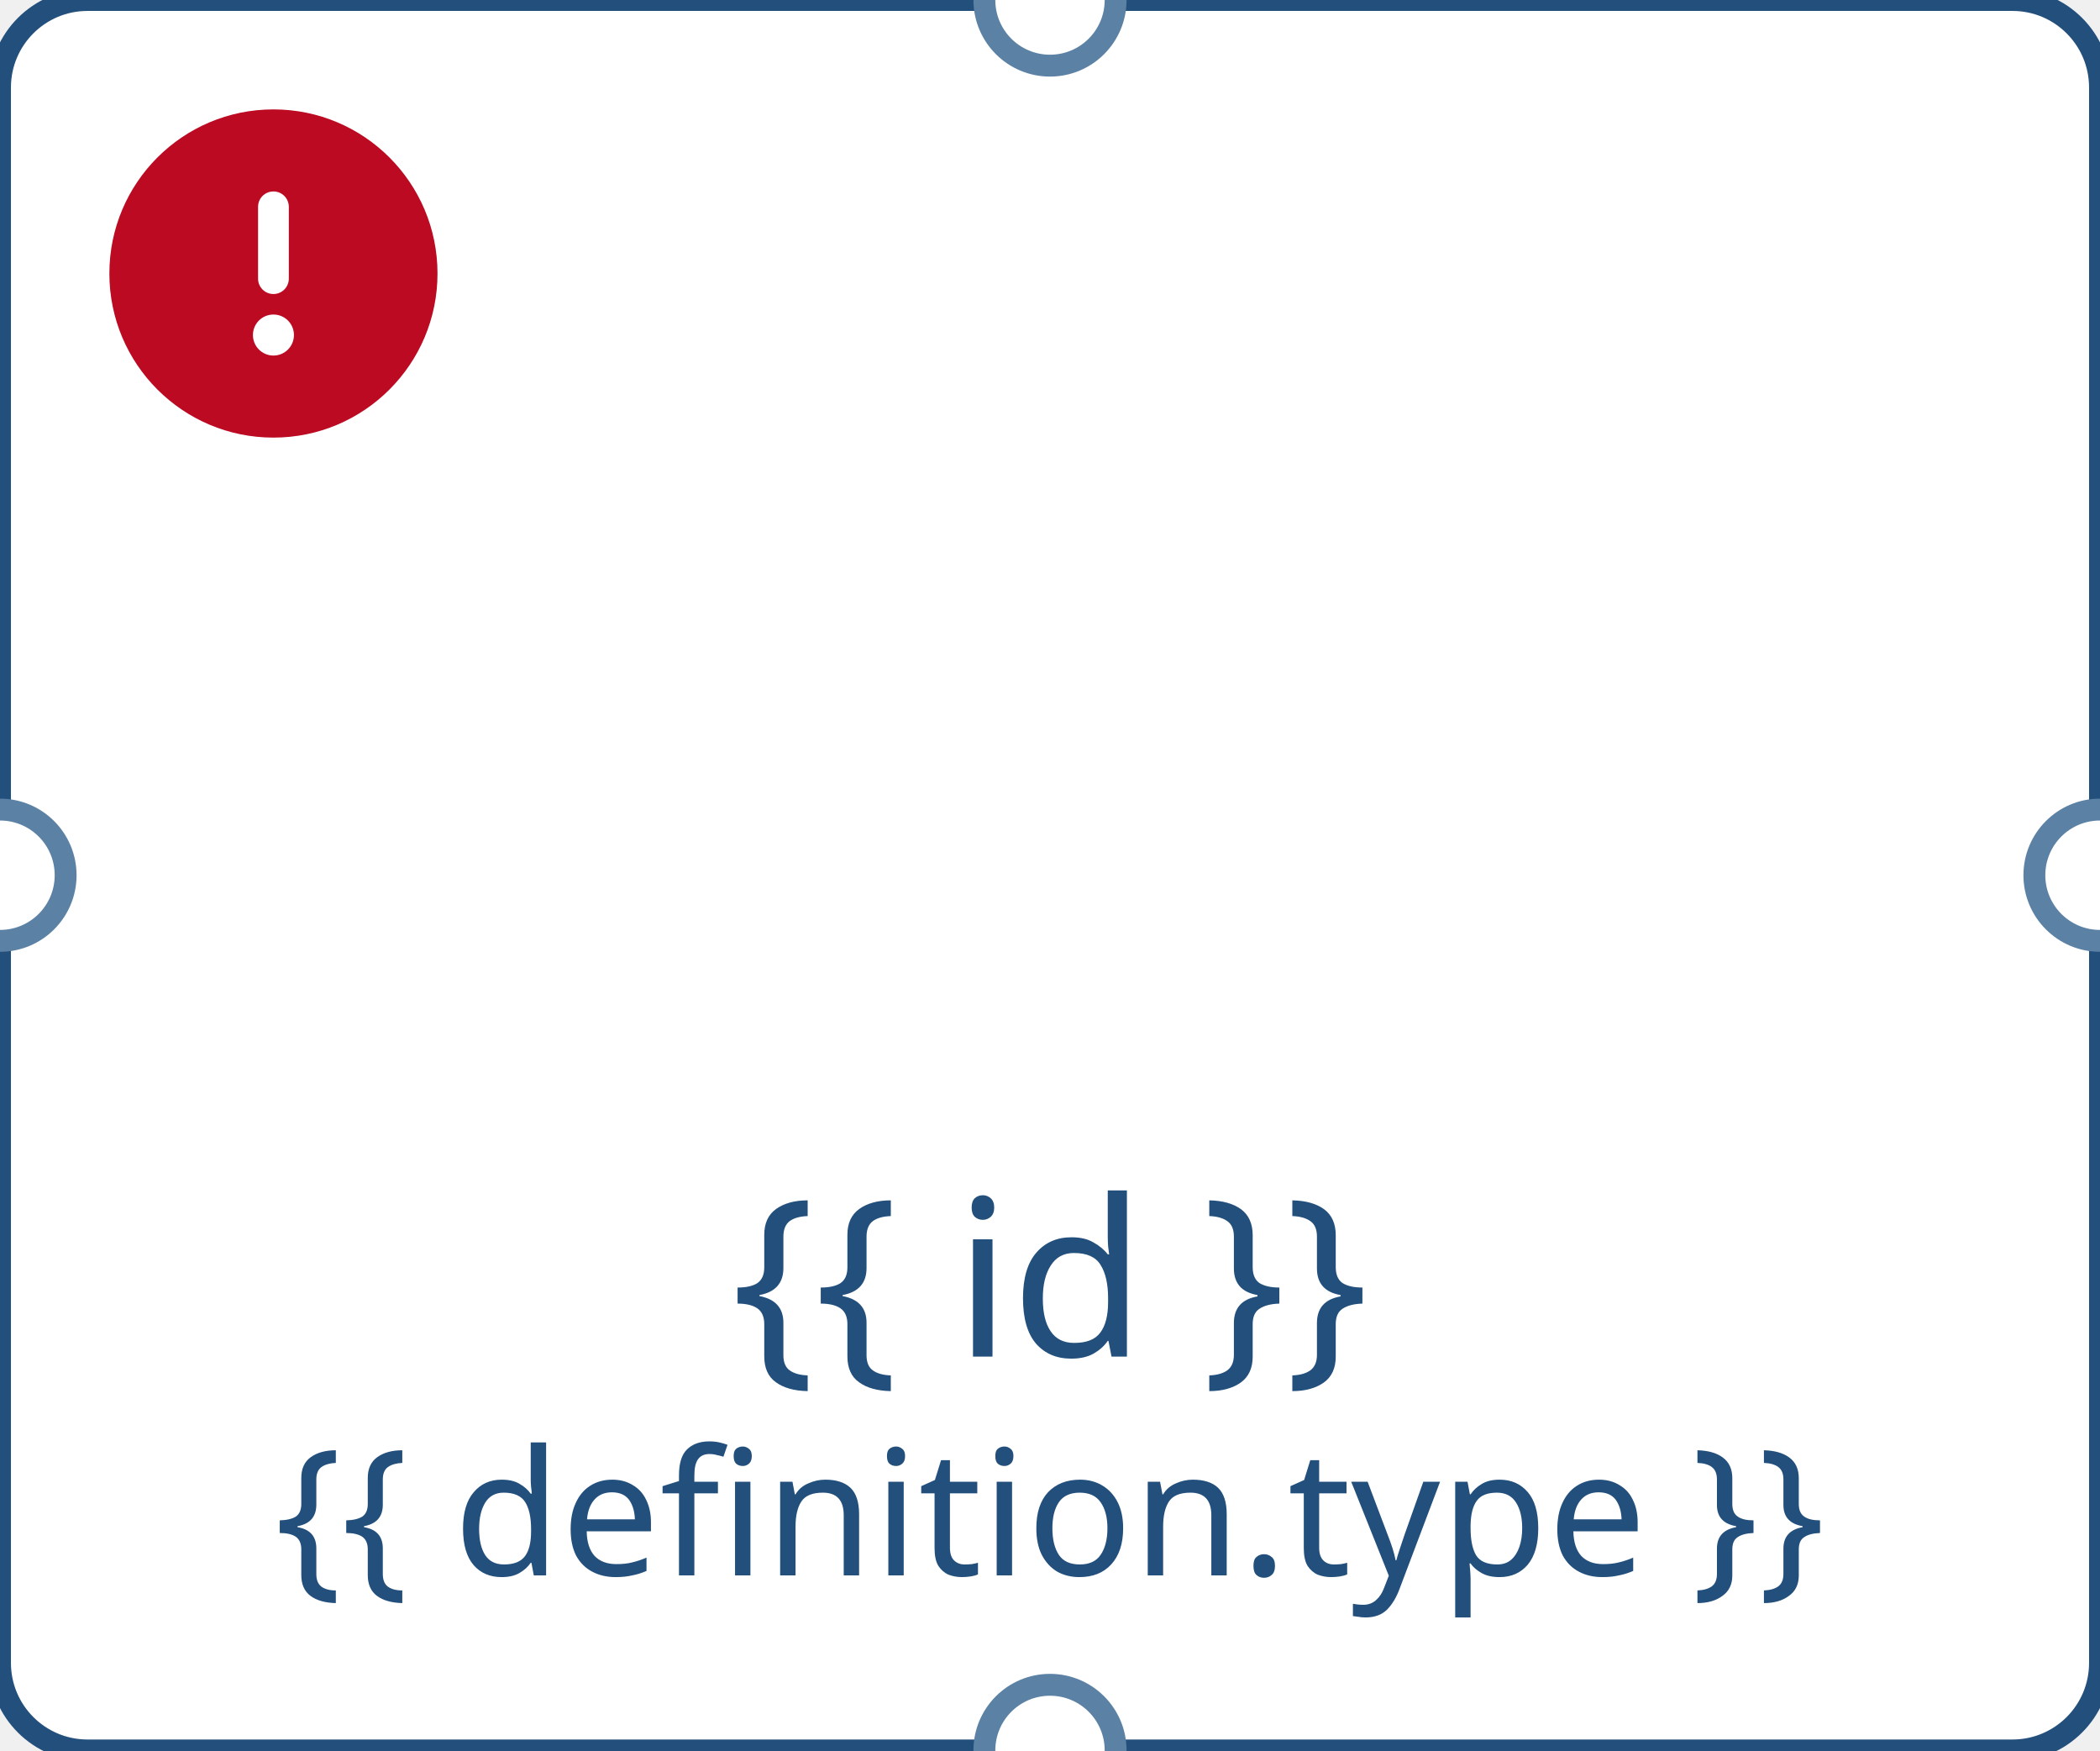
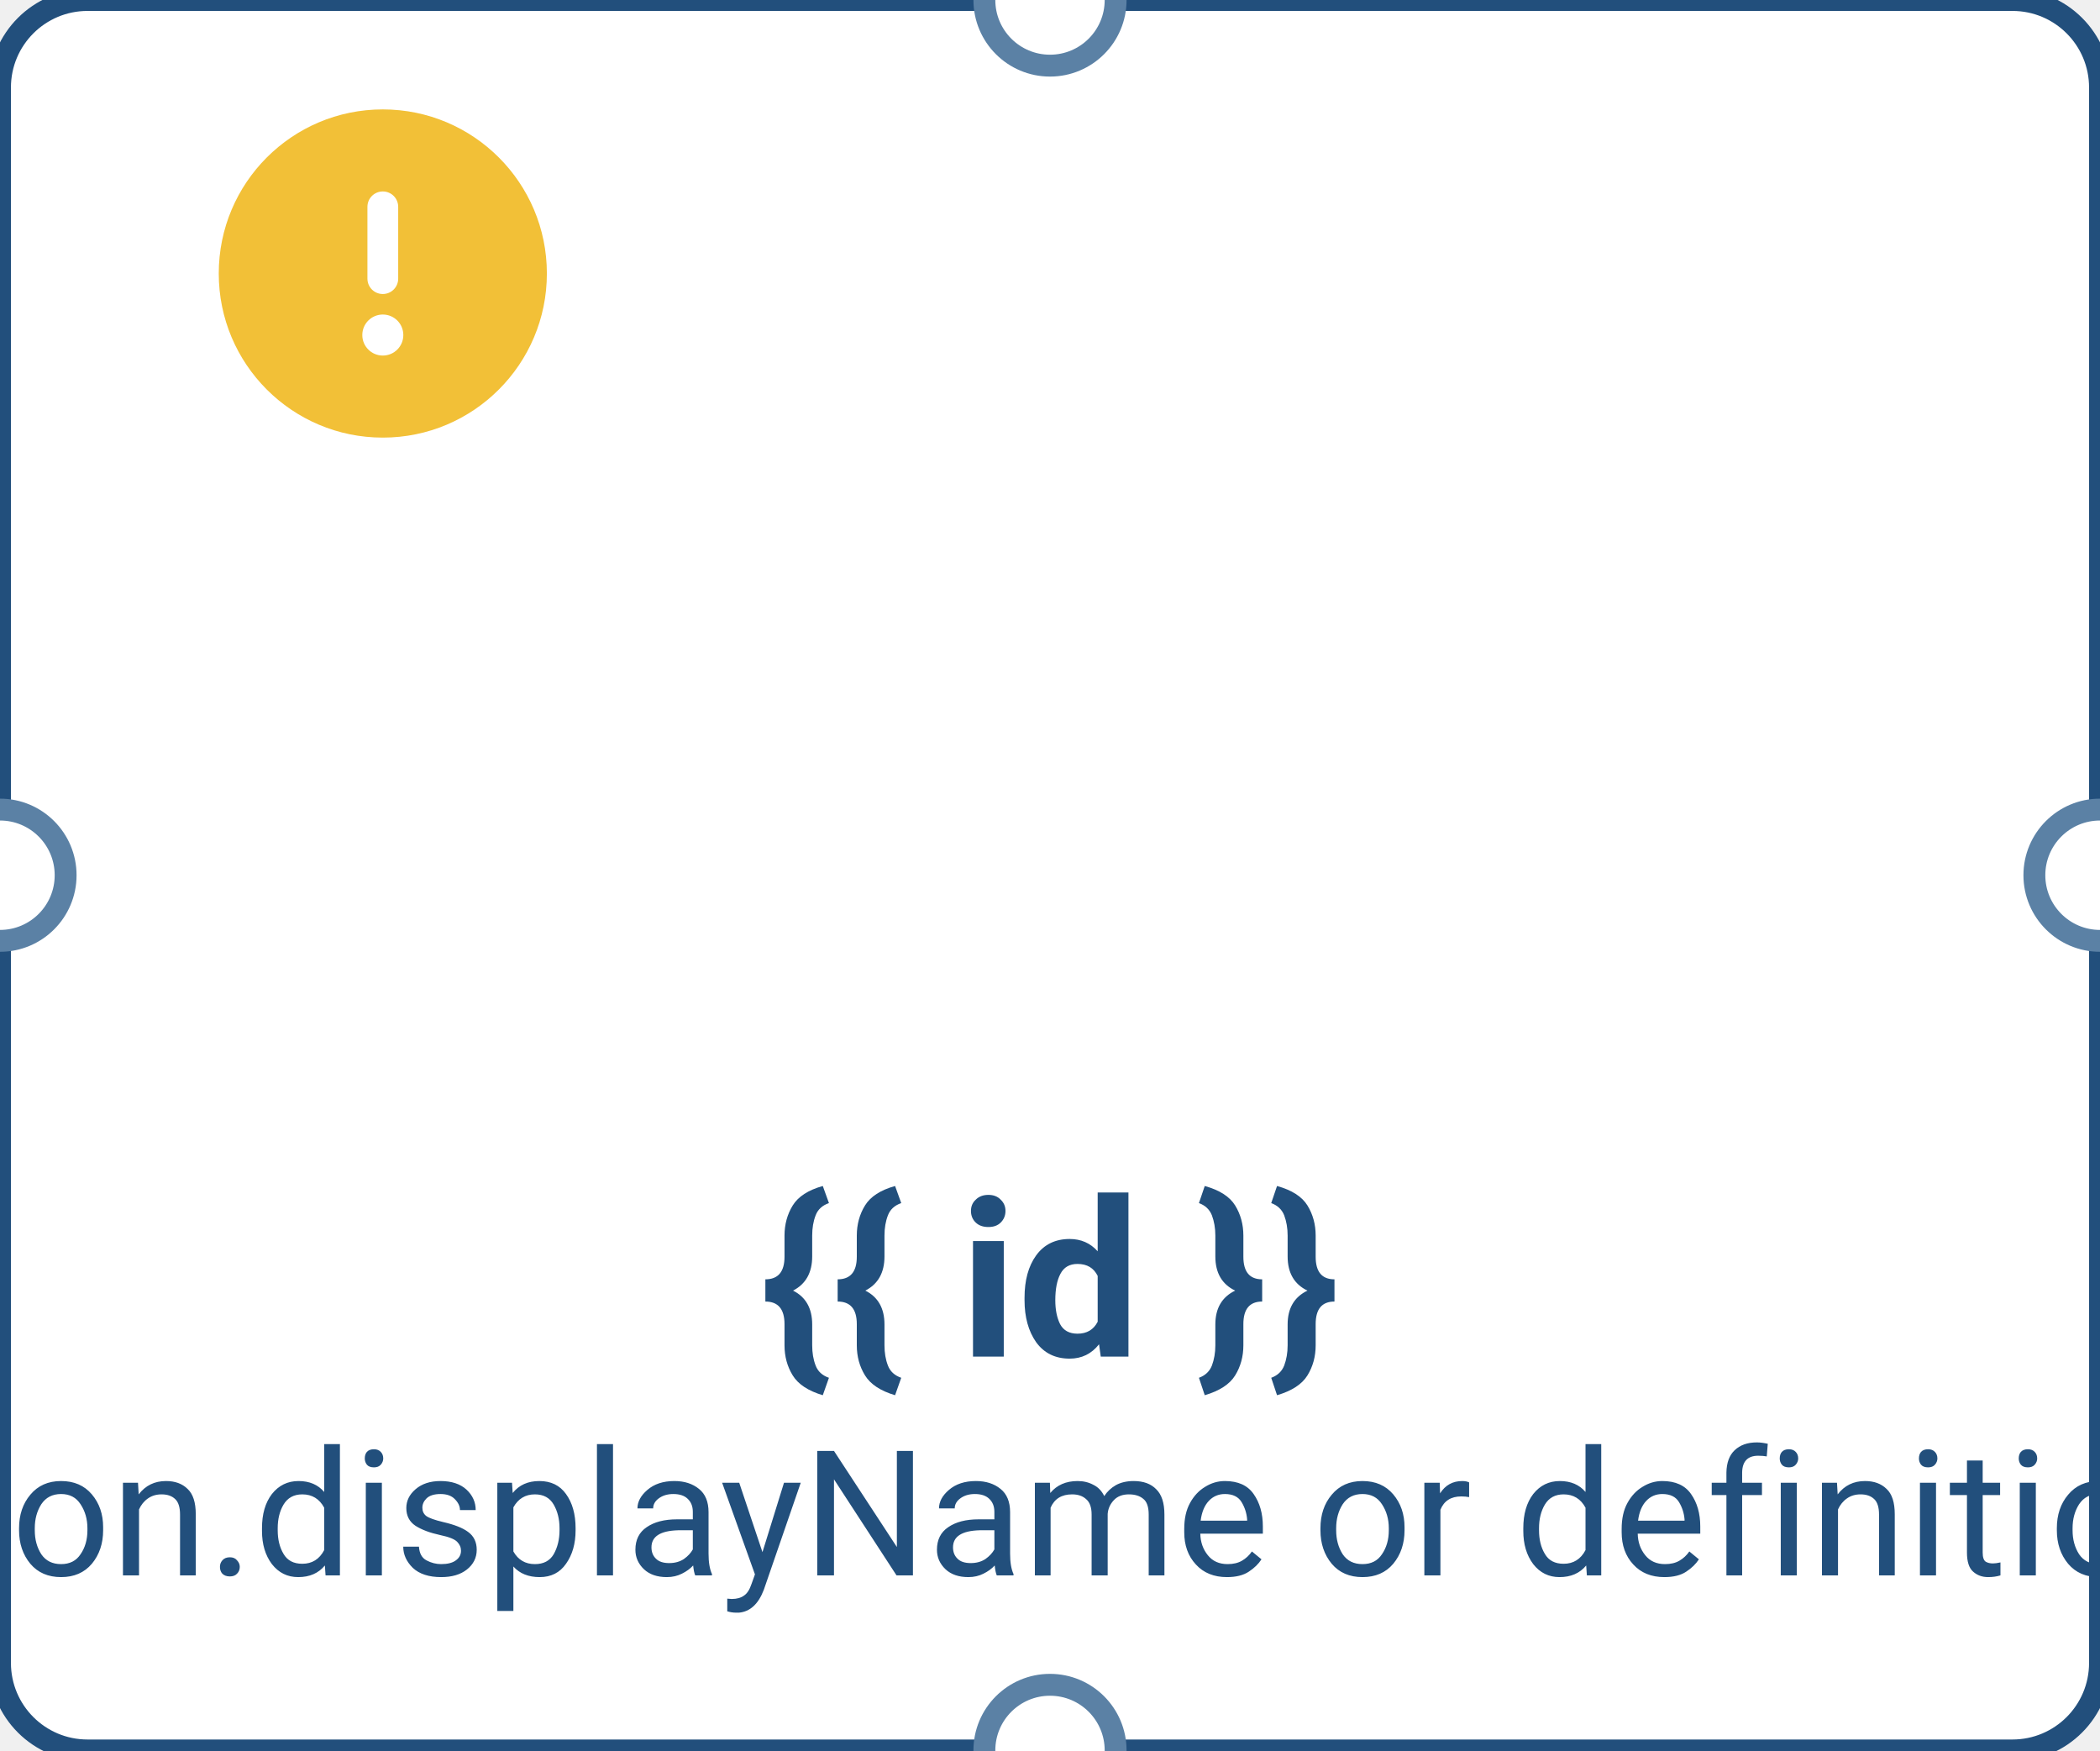
<svg xmlns="http://www.w3.org/2000/svg" version="1.1" class="template" width="96" height="80" overflow="visible">
  <rect class="component-background component-hitbox" stroke="#224F7C" fill="#FFFFFF" width="100%" height="100%" ry="4" rx="4" />
  <svg x="50%" y="50%" overflow="visible">
    <g class="component-icon" transform="translate(-22 -34)">
        </g>
  </svg>

    {% if hasError %}
    <g class="component-error">
-     <svg width="15" height="15" x="5" y="5" fill="#BB0A21" viewBox="0 0 512 512">
+     <svg width="15" height="15" x="10" y="5" fill="#F2C037" viewBox="0 0 512 512">
      <path d="M256 512c141.4 0 256-114.6 256-256S397.4 0 256 0S0 114.6 0 256S114.6 512 256 512zm0-384c13.3 0 24 10.7 24 24V264c0 13.3-10.7 24-24 24s-24-10.7-24-24V152c0-13.3 10.7-24 24-24zm32 224c0 17.7-14.3 32-32 32s-32-14.3-32-32s14.3-32 32-32s32 14.3 32 32z" />
    </svg>
  </g>
    {% endif %}

    <svg width="100%" y="50%">
-     <g class="component-informations" stroke="none" fill="#224F7C" font-family="Source Sans Pro" transform="translate(0 -40)">
-       <text class="component-name" font-size="10" text-anchor="middle" x="50%" y="62">{{ id }}</text>
-       <text class="component-type" text-anchor="middle" font-size="8" x="50%" y="72">{{ definition.type }}</text>
+     <g class="component-informations" stroke="none" fill="#224F7C" font-family="Roboto" transform="translate(0 -40)">
+       <text class="component-name" font-size="10" font-weight="bold" text-anchor="middle" x="50%" y="62">{{ id }}</text>
+       <text class="component-type" text-anchor="middle" font-size="8" x="50%" y="72">{{ definition.displayName or definition.type }}</text>
    </g>
  </svg>
  <g class="anchors" stroke="#5B81A5" fill="#FFFFFF" opacity="1">
    <circle cx="50%" cy="0%" r="3" anchor="top" />
    <circle cx="100%" cy="50%" r="3" anchor="right" />
    <circle cx="50%" cy="100%" r="3" anchor="bottom" />
    <circle cx="0%" cy="50%" r="3" anchor="left" />
  </g>
</svg>
